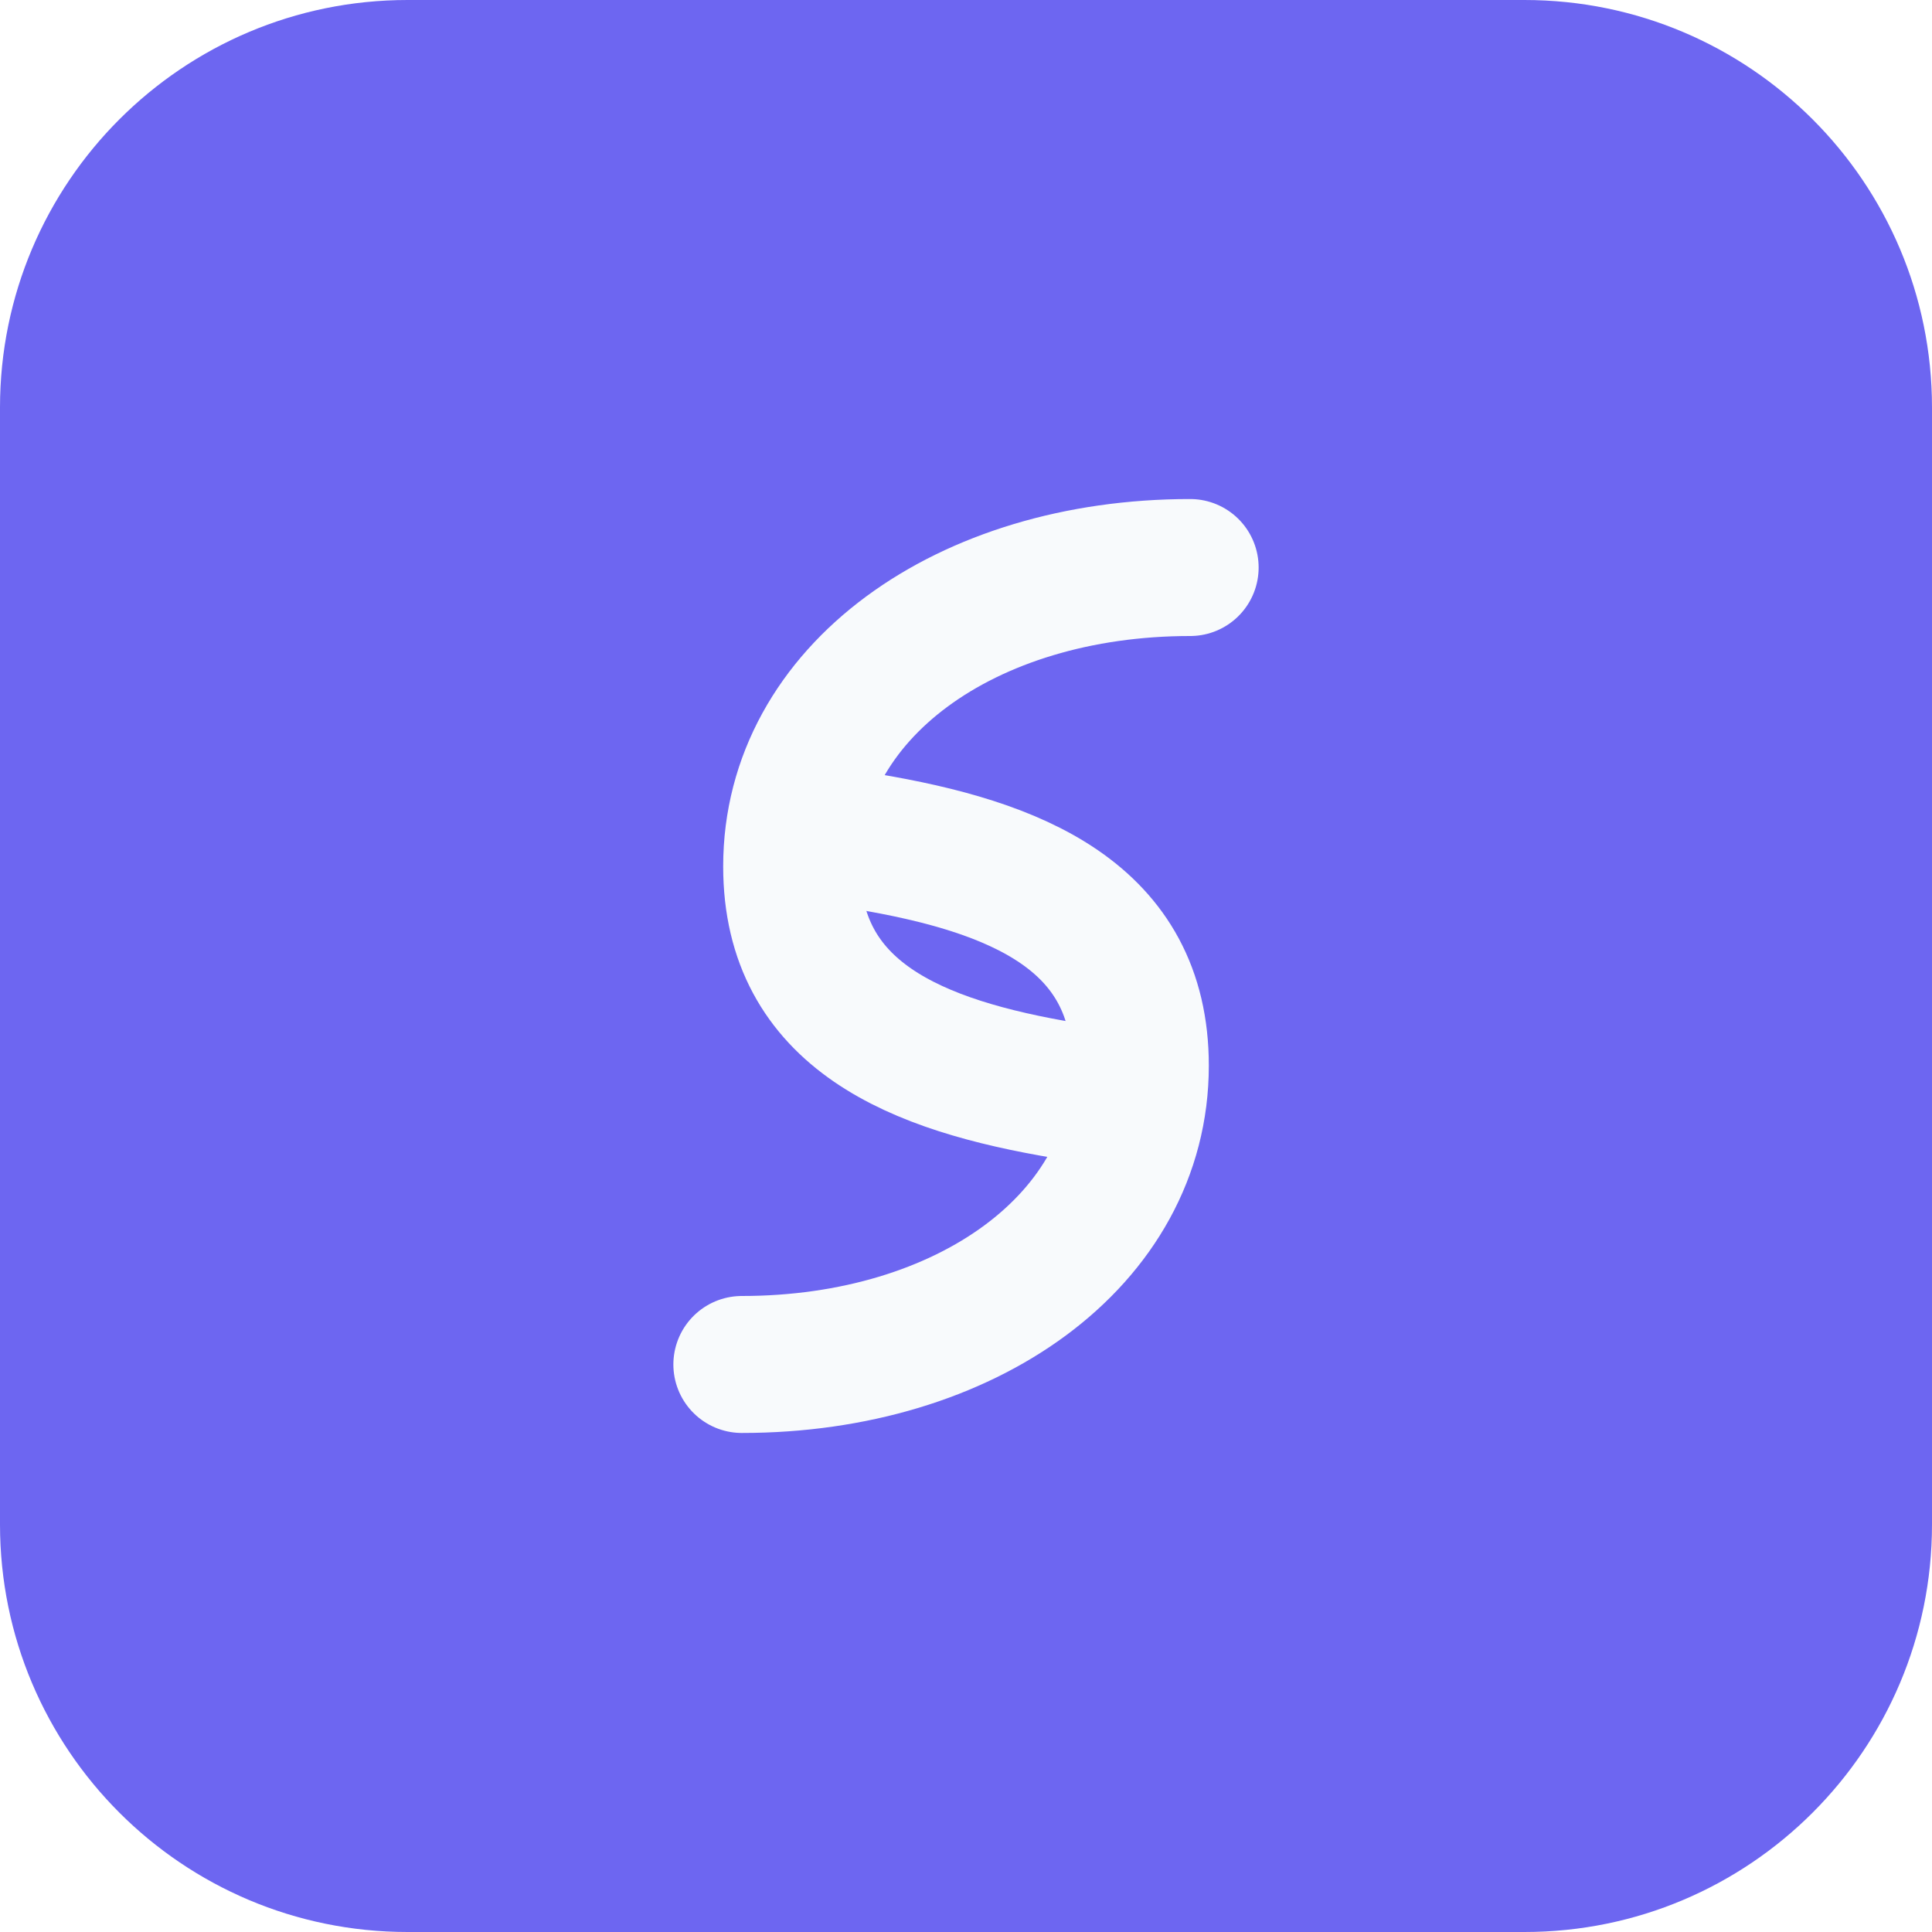
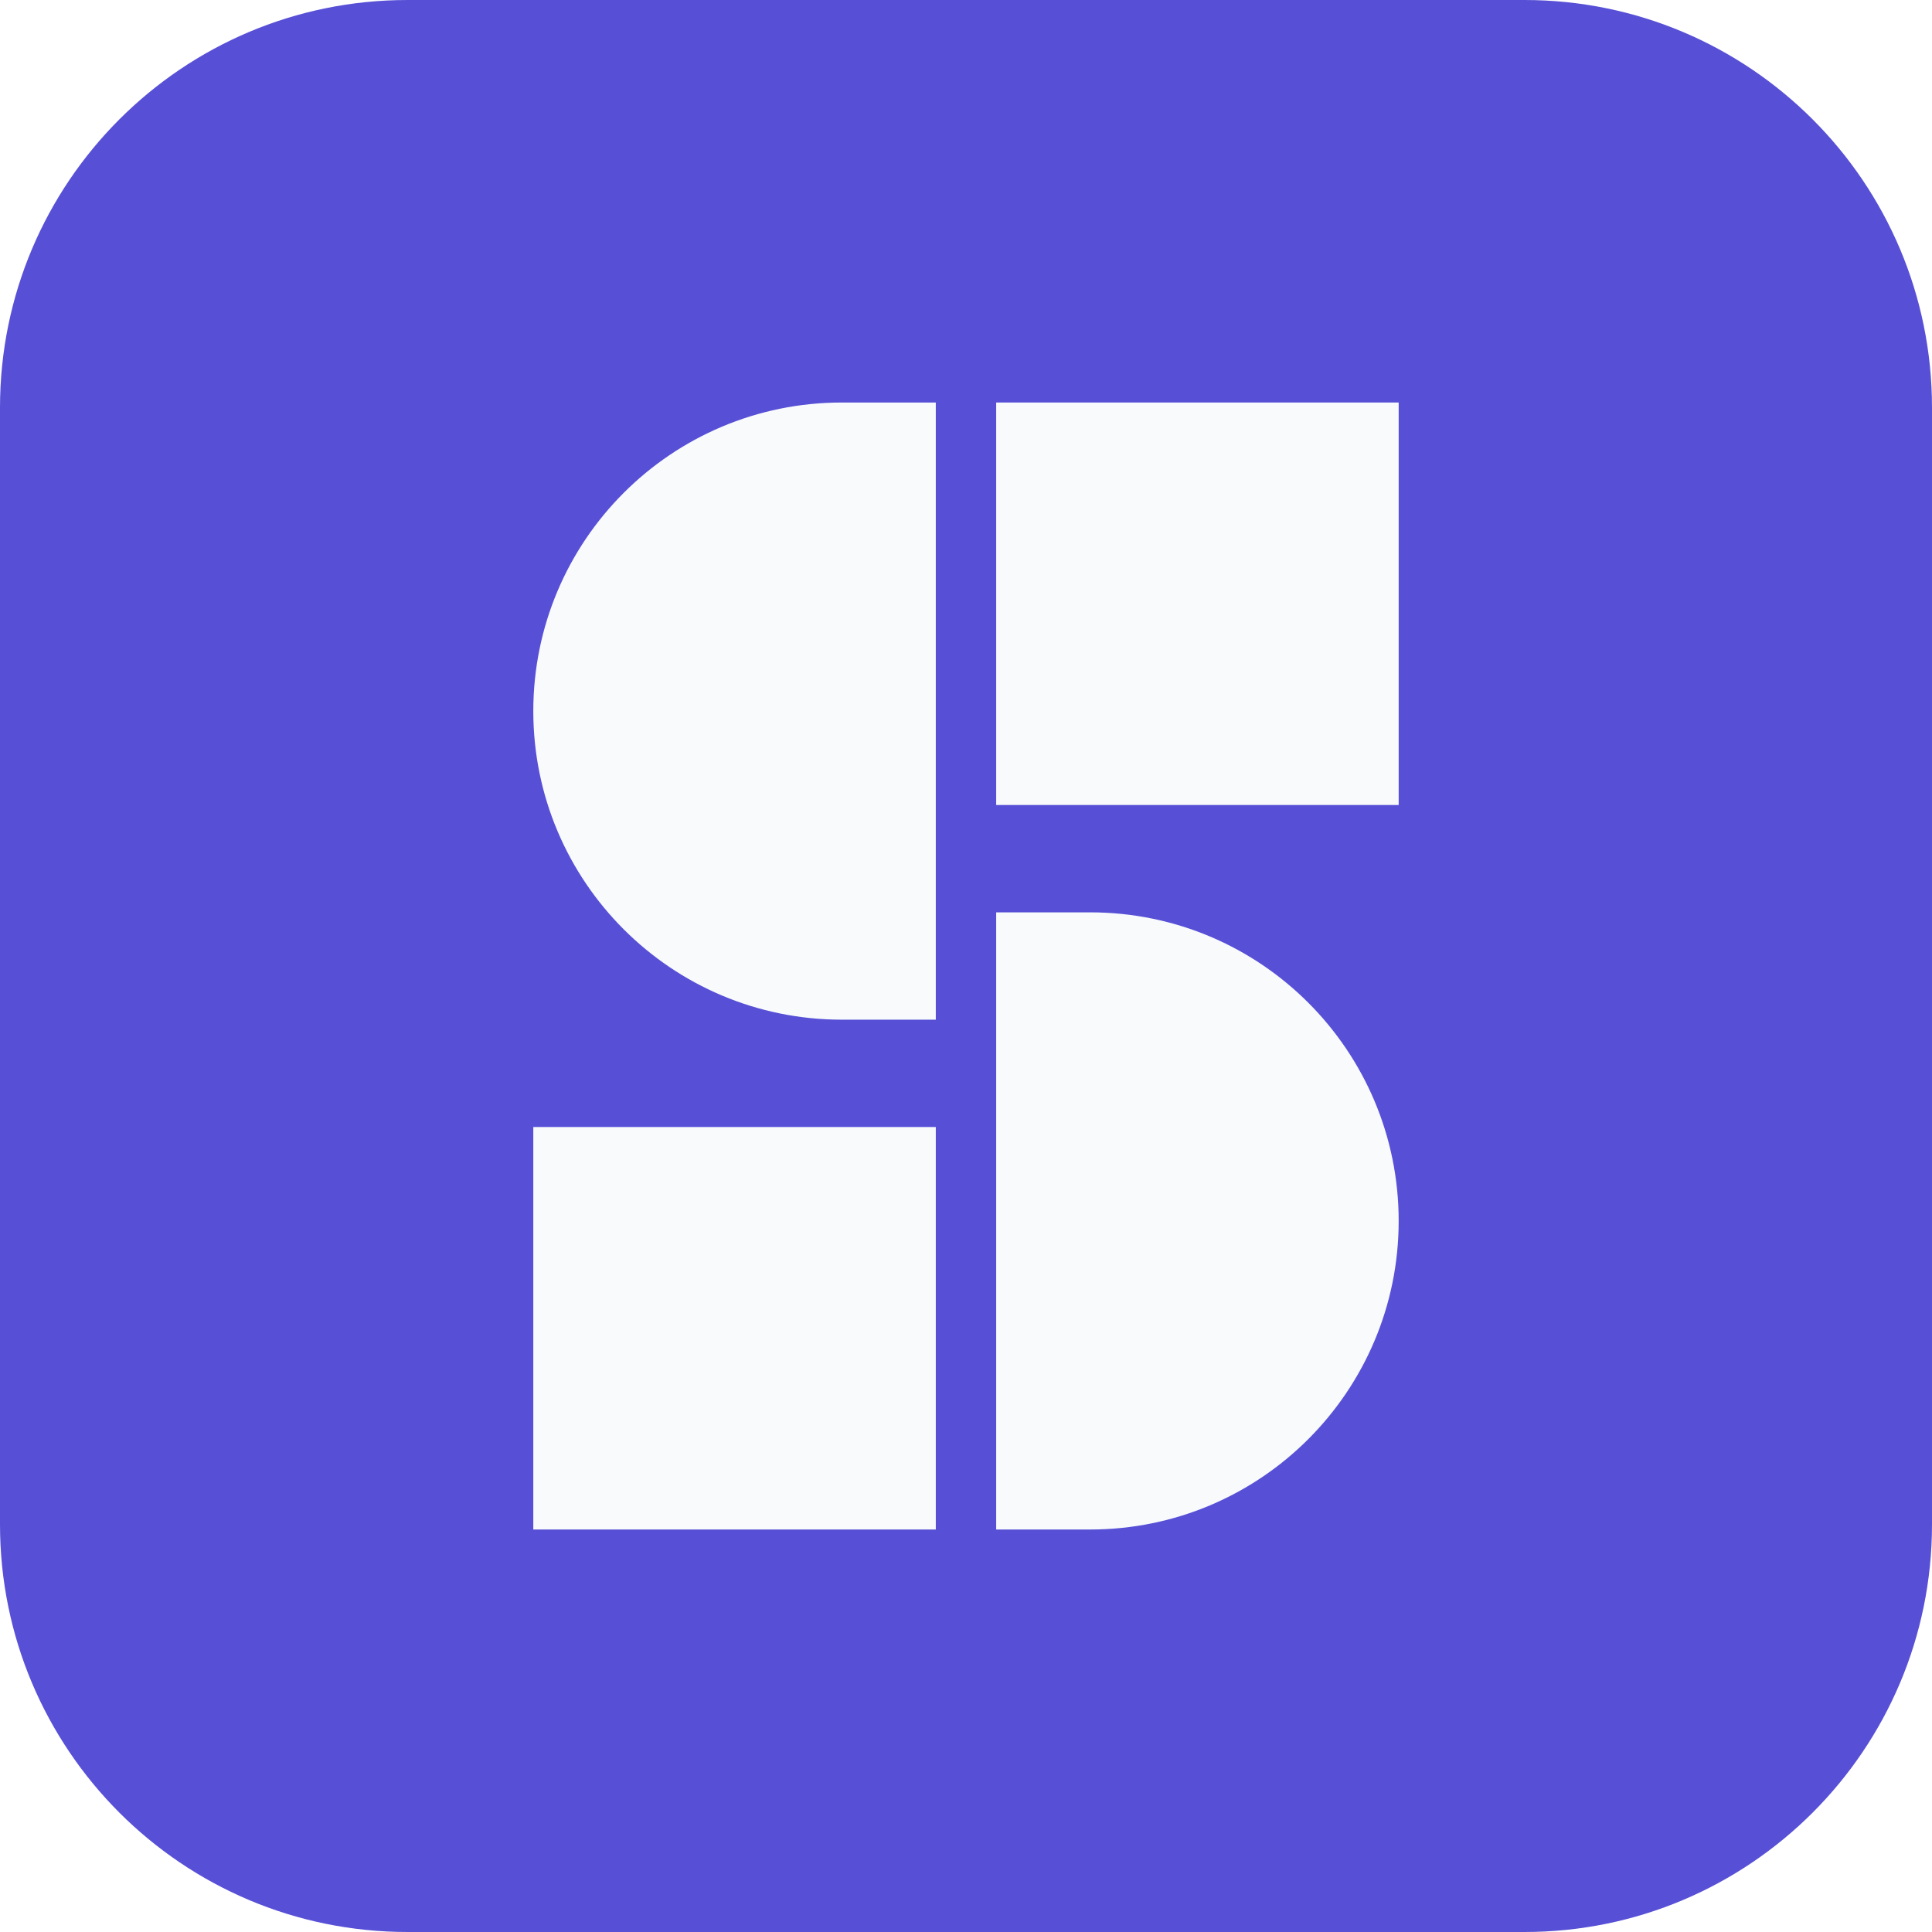
- <svg xmlns="http://www.w3.org/2000/svg" width="512" height="512" viewBox="0 0 512 512" role="img" aria-labelledby="title">
-   <rect width="512" height="512" rx="108" fill="#6D66F1" />
-   <g transform="translate(256, 256) scale(3.3) translate(-50, -50)">
-     <path d="M 68 18          C 50 18, 36 28, 36 42          C 36 54, 46 58, 58 60" fill="none" stroke="#F8FAFC" stroke-width="11" stroke-linecap="round" />
-     <path d="M 32 82          C 50 82, 64 72, 64 58          C 64 46, 54 42, 42 40" fill="none" stroke="#F8FAFC" stroke-width="11" stroke-linecap="round" />
+ <svg xmlns="http://www.w3.org/2000/svg" width="512" height="512" viewBox="0 0 512 512" fill="none" role="img" aria-labelledby="title">
+   <rect width="512" height="512" rx="108" fill="#5750D6" />
+   <g transform="translate(141.33 106.67) scale(1.777778)" fill="#F8FAFC">
+     <path d="M60 0H46a46 46 0 0 0 0 92h14z" />
+     <rect x="69" y="0" width="60" height="60" />
+     <rect x="0" y="108" width="60" height="60" />
+     <path d="M69 76h14a46 46 0 0 1 0 92H69z" />
  </g>
</svg>
